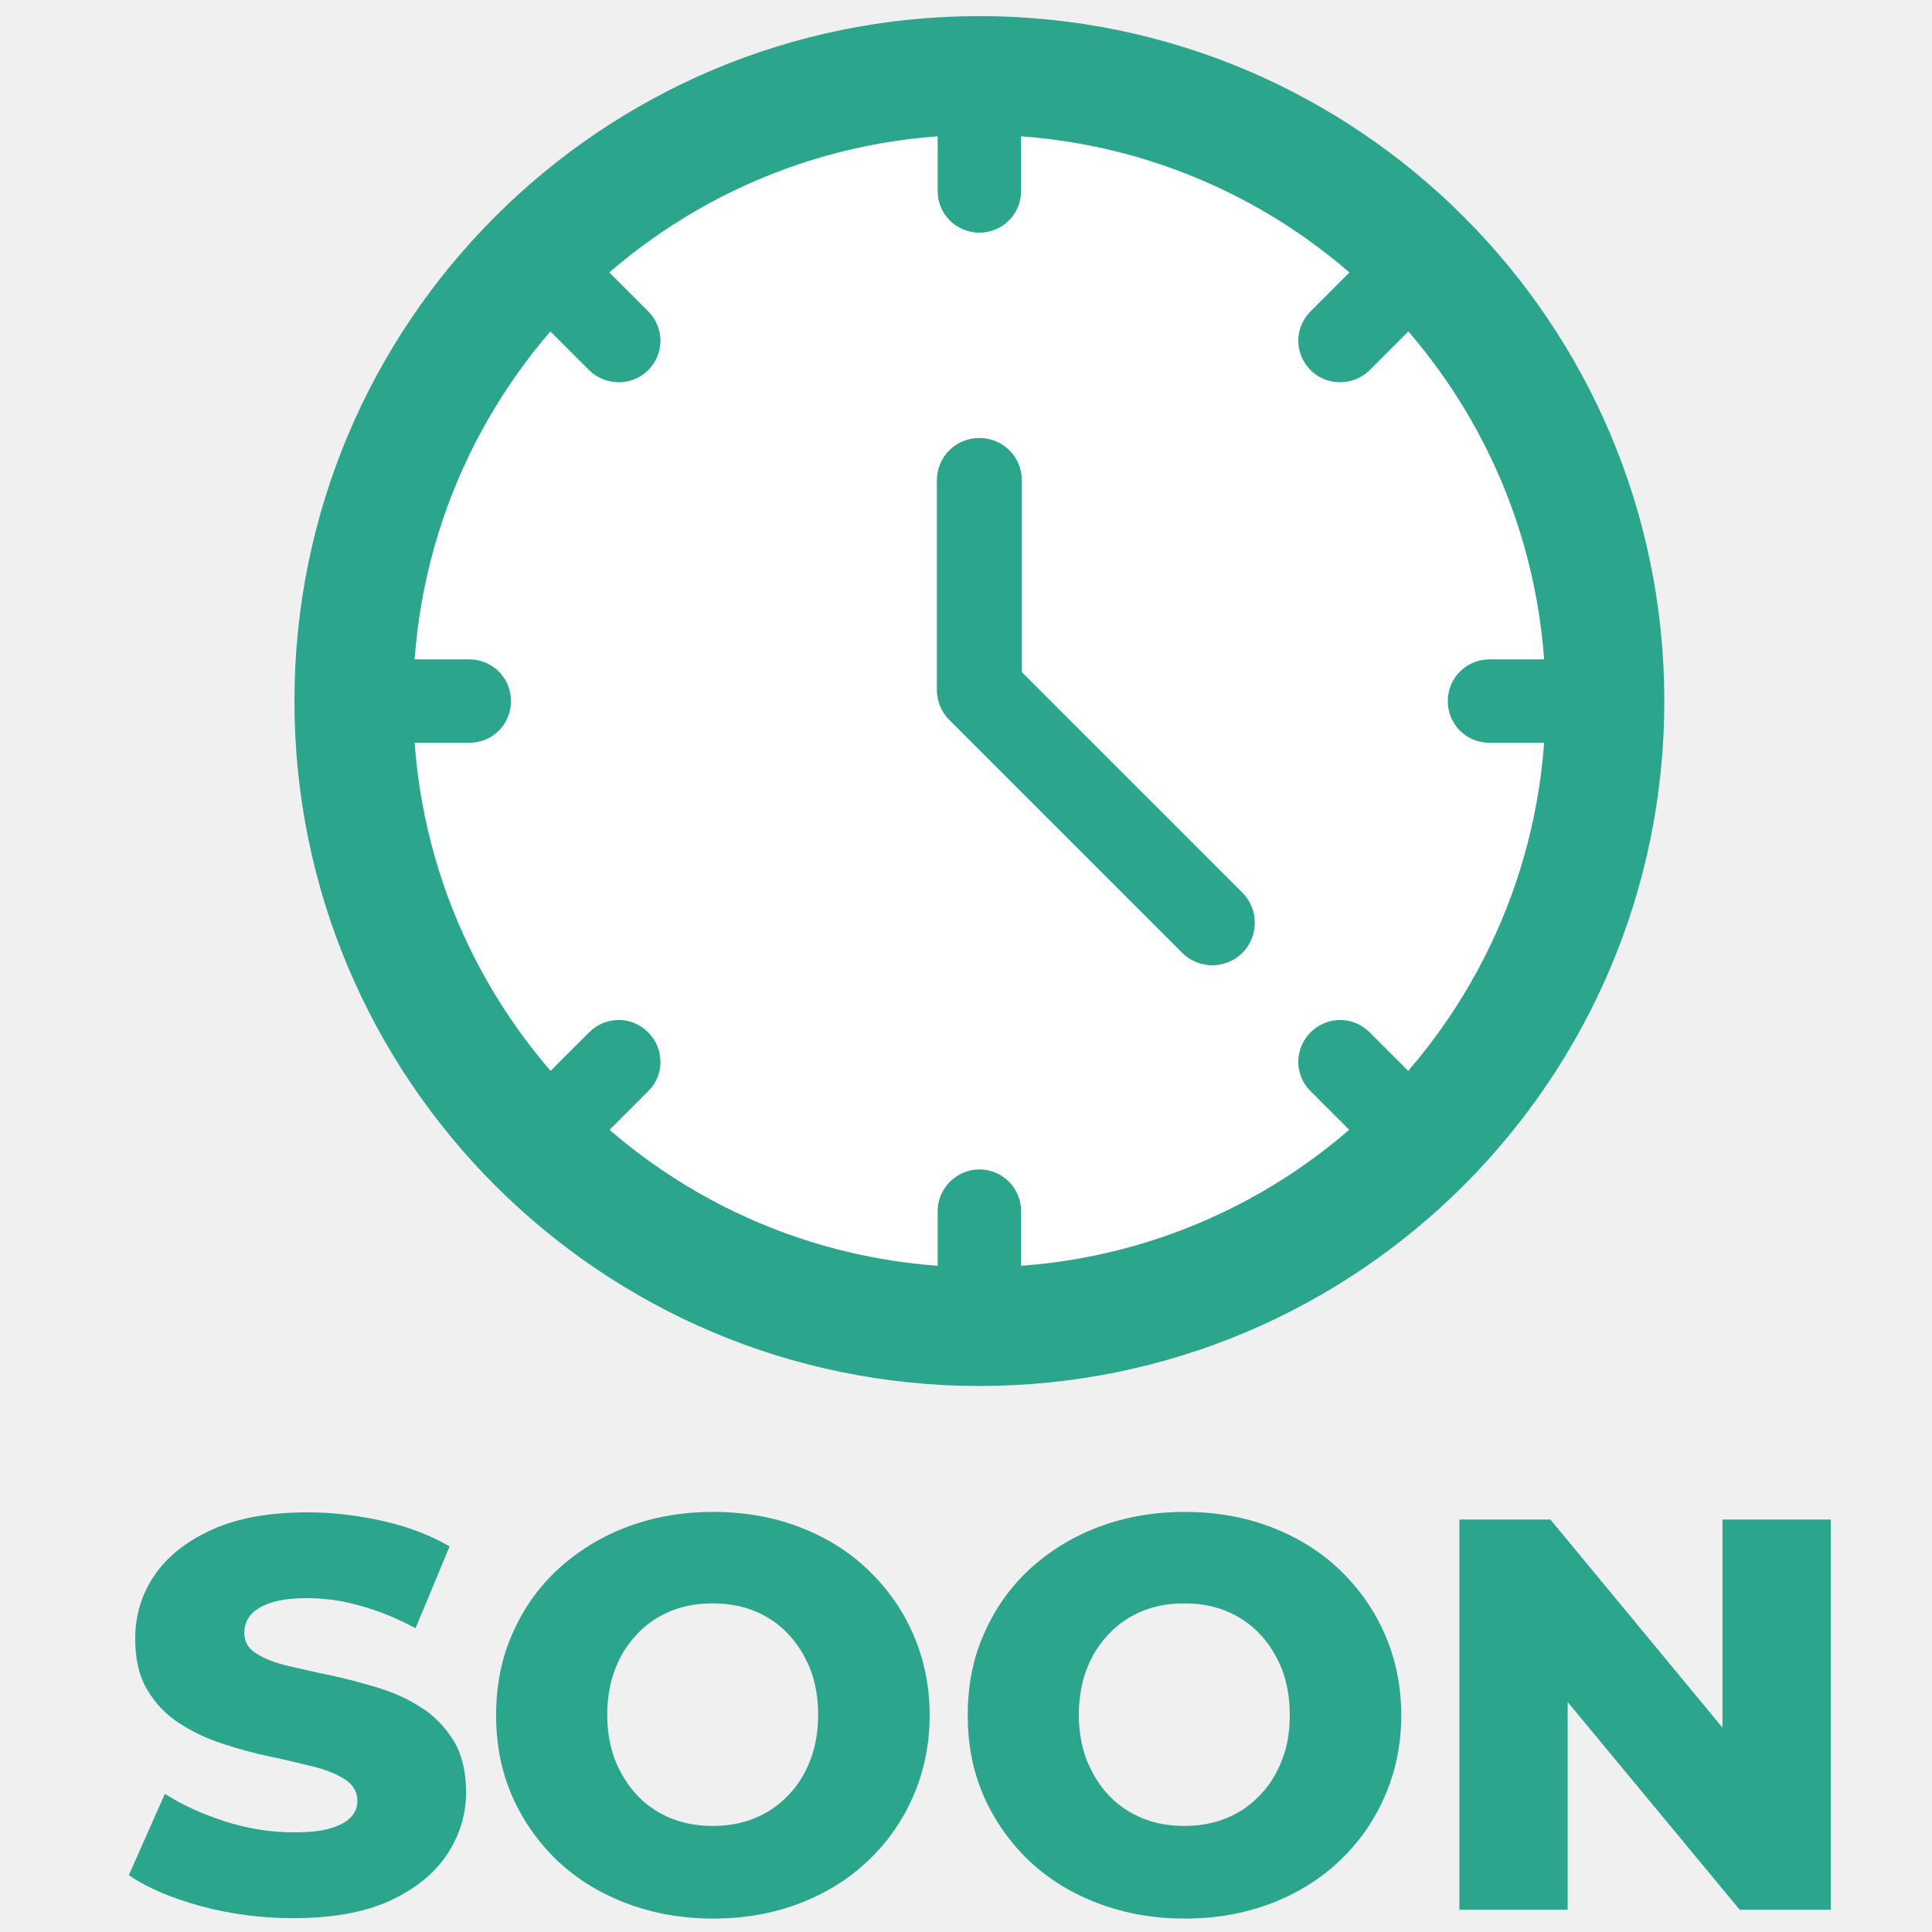
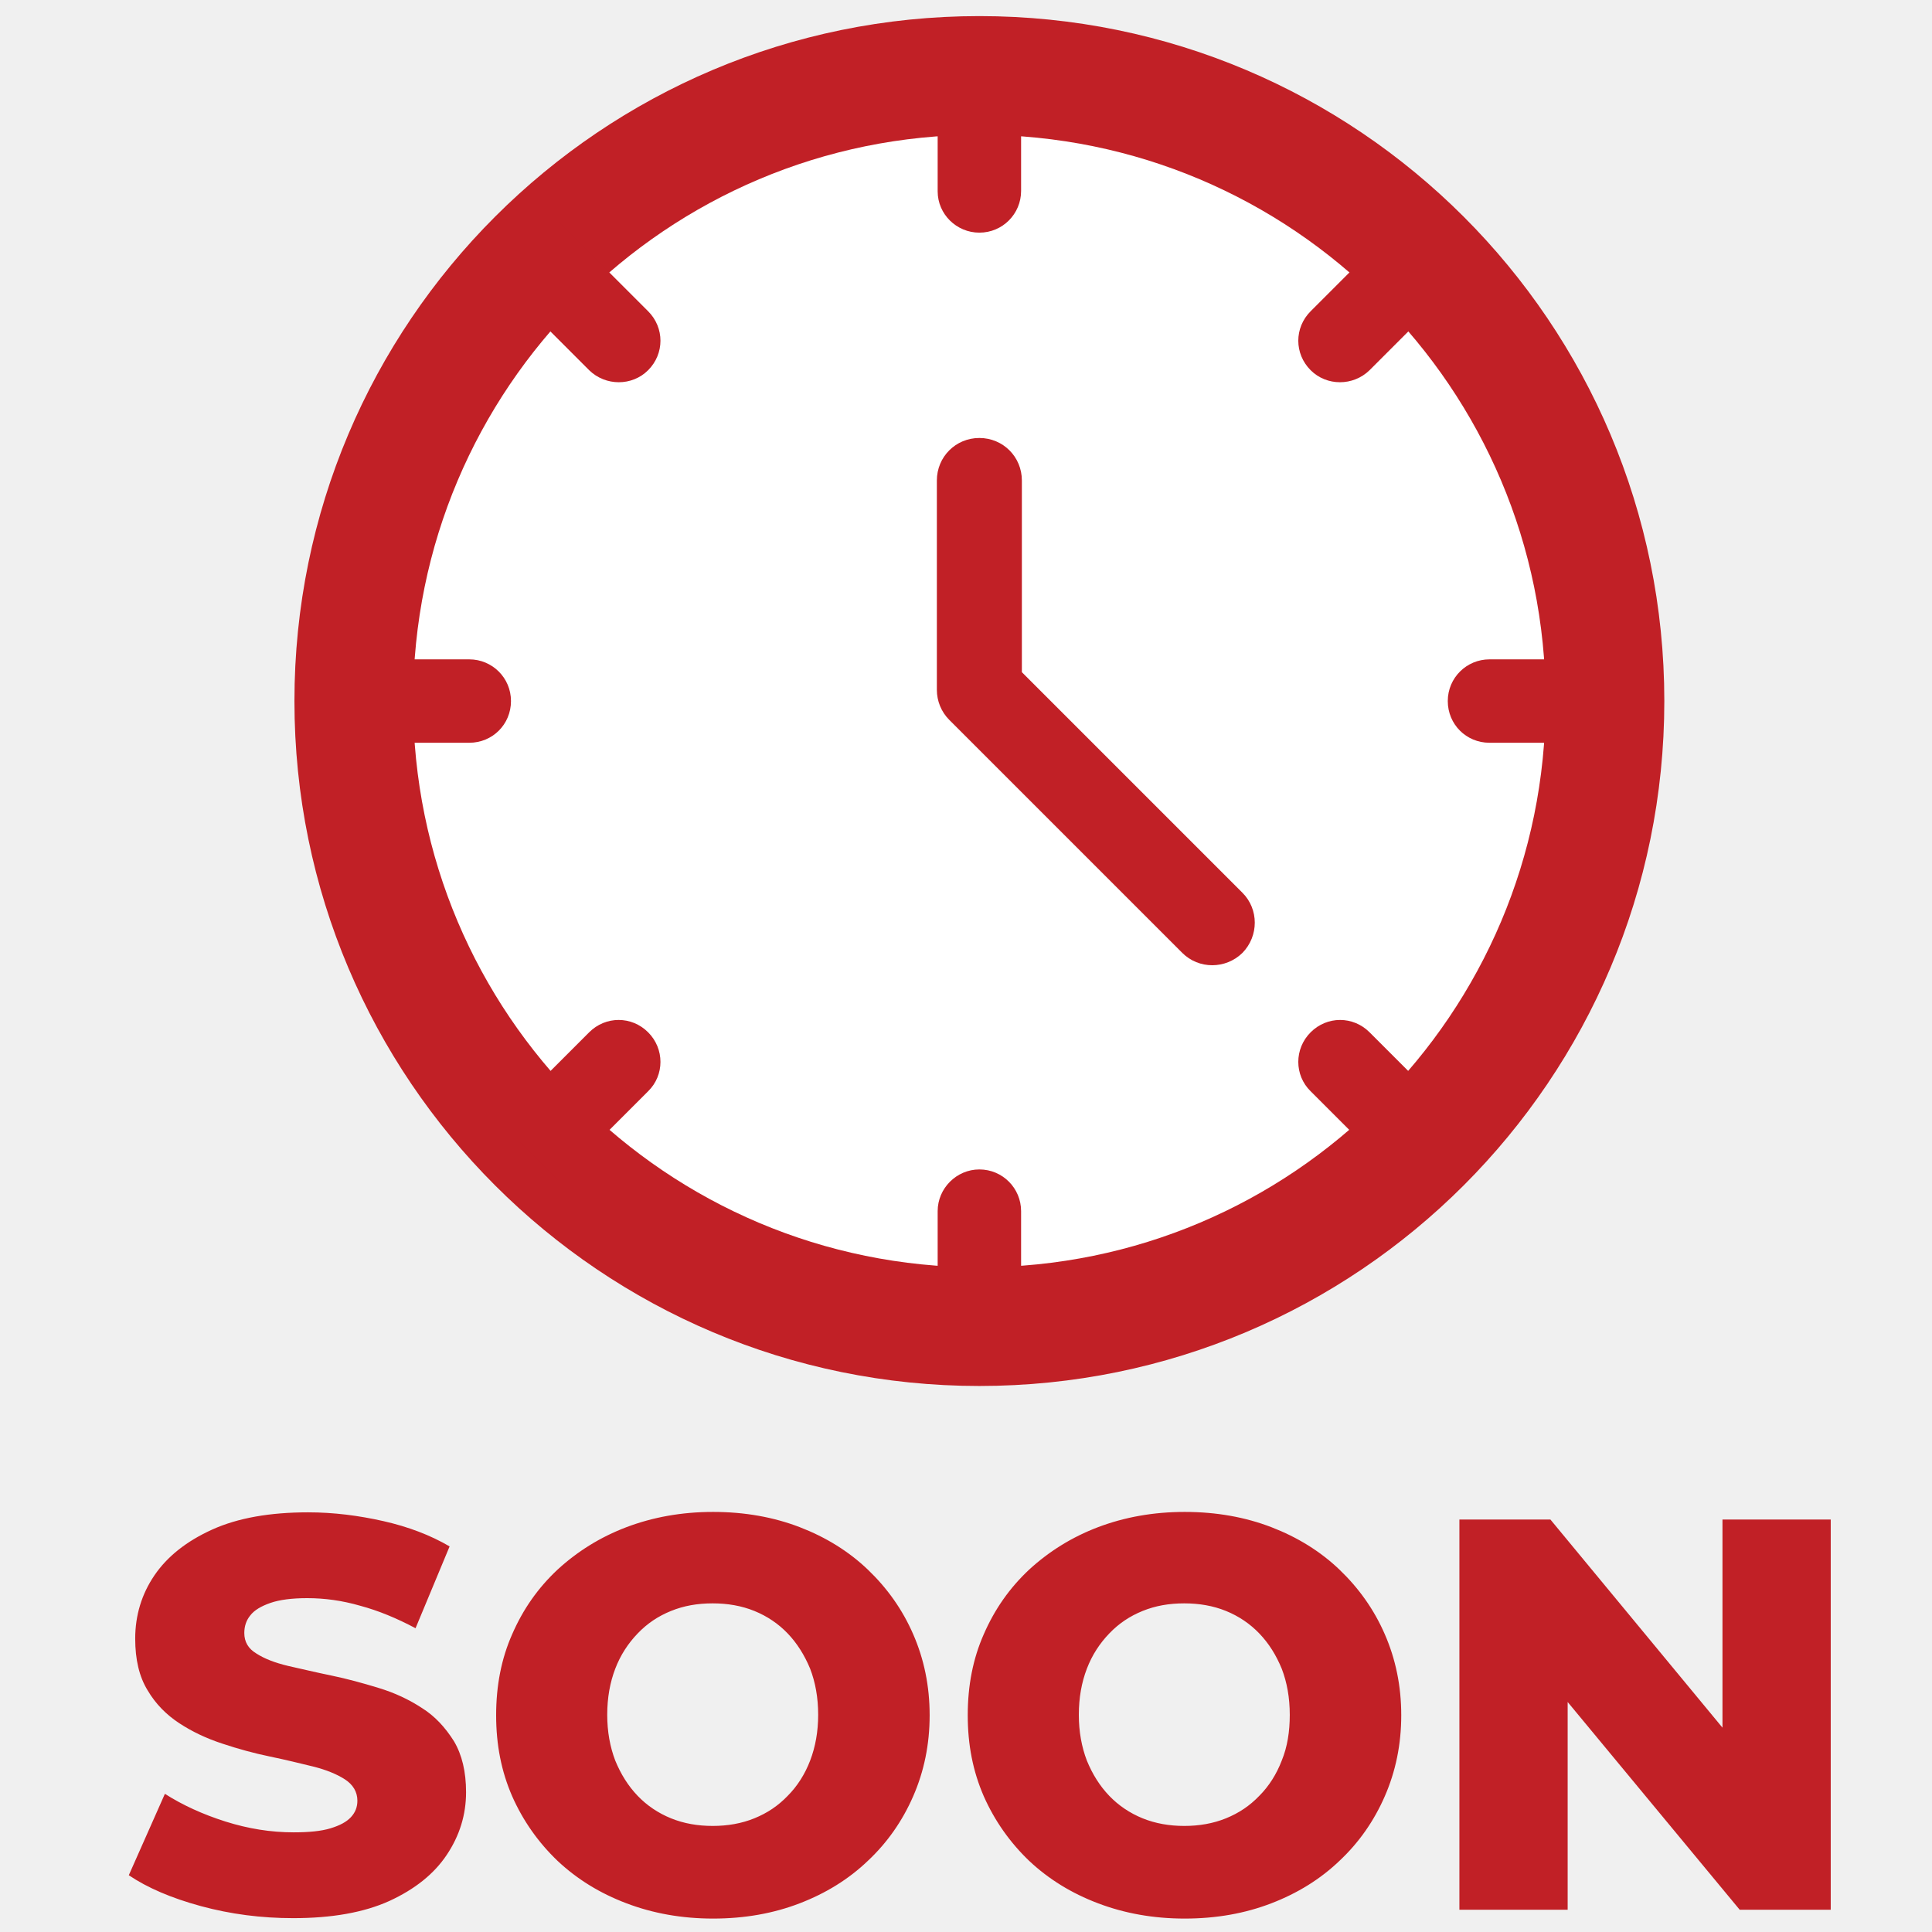
<svg xmlns="http://www.w3.org/2000/svg" width="60" height="60" viewBox="0 0 60 60" fill="none">
  <g clip-path="url(#clip0_31_102)">
-     <path d="M30.415 43.043C42.163 43.043 51.687 33.52 51.687 21.772C51.687 10.024 42.163 0.5 30.415 0.5C18.667 0.5 9.144 10.024 9.144 21.772C9.144 33.52 18.667 43.043 30.415 43.043Z" fill="#2CA58D" />
+     <path d="M30.415 43.043C42.163 43.043 51.687 33.52 51.687 21.772C51.687 10.024 42.163 0.5 30.415 0.5C18.667 0.5 9.144 10.024 9.144 21.772C9.144 33.52 18.667 43.043 30.415 43.043Z" fill="#C12026" />
    <path d="M30.415 39.357C40.127 39.357 48.001 31.484 48.001 21.772C48.001 12.06 40.127 4.186 30.415 4.186C20.703 4.186 12.83 12.06 12.83 21.772C12.83 31.484 20.703 39.357 30.415 39.357Z" fill="white" />
-     <path d="M14.574 23.067H10.638V20.477H14.574C15.284 20.477 15.869 21.049 15.869 21.772C15.869 22.494 15.296 23.067 14.574 23.067ZM46.257 23.067H50.193V20.477H46.257C45.547 20.477 44.962 21.049 44.962 21.772C44.962 22.494 45.535 23.067 46.257 23.067Z" fill="#2CA58D" />
-     <path d="M29.12 5.942V1.995H31.711V5.93C31.711 6.64 31.138 7.225 30.415 7.225C29.706 7.225 29.12 6.652 29.12 5.942ZM29.12 37.613V41.549H31.711V37.613C31.711 36.904 31.138 36.318 30.415 36.318C29.706 36.318 29.12 36.904 29.12 37.613Z" fill="#2CA58D" />
-     <path d="M18.297 11.497L15.508 8.707L17.339 6.877L20.128 9.666C20.639 10.177 20.639 10.986 20.128 11.497C19.63 11.995 18.808 11.995 18.297 11.497ZM40.703 33.89L43.492 36.679L45.323 34.849L42.533 32.059C42.023 31.548 41.213 31.548 40.703 32.059C40.192 32.569 40.192 33.391 40.703 33.89Z" fill="#2CA58D" />
-     <path d="M42.533 11.497L45.323 8.707L43.492 6.877L40.703 9.666C40.192 10.177 40.192 10.986 40.703 11.497C41.201 11.995 42.023 11.995 42.533 11.497ZM20.128 33.89L17.339 36.679L15.508 34.849L18.297 32.059C18.808 31.548 19.618 31.548 20.128 32.059C20.639 32.569 20.639 33.391 20.128 33.89Z" fill="#2CA58D" />
-     <path d="M36.717 29.593L29.481 22.357C29.232 22.108 29.095 21.772 29.095 21.423V14.922C29.095 14.187 29.681 13.602 30.415 13.602C31.15 13.602 31.735 14.187 31.735 14.922V20.875L38.585 27.725C39.096 28.235 39.096 29.07 38.585 29.593C38.062 30.104 37.228 30.104 36.717 29.593Z" fill="#2CA58D" />
-     <path d="M13.104 53.044C12.706 52.783 12.257 52.571 11.759 52.421C11.273 52.272 10.775 52.135 10.289 52.035C9.804 51.936 9.343 51.824 8.944 51.736C8.533 51.637 8.21 51.512 7.96 51.35C7.711 51.201 7.587 50.989 7.587 50.715C7.587 50.504 7.649 50.317 7.774 50.167C7.898 50.005 8.11 49.881 8.396 49.781C8.683 49.681 9.069 49.632 9.542 49.632C10.078 49.632 10.626 49.706 11.186 49.868C11.746 50.018 12.319 50.254 12.905 50.566L13.963 48.025C13.366 47.676 12.681 47.415 11.908 47.24C11.136 47.066 10.364 46.967 9.567 46.967C8.384 46.967 7.388 47.141 6.59 47.502C5.793 47.863 5.196 48.337 4.797 48.922C4.399 49.507 4.199 50.167 4.199 50.89C4.199 51.537 4.324 52.073 4.585 52.496C4.834 52.92 5.171 53.256 5.569 53.517C5.968 53.779 6.416 53.991 6.914 54.153C7.4 54.315 7.898 54.451 8.384 54.551C8.87 54.651 9.318 54.763 9.729 54.862C10.127 54.962 10.464 55.099 10.713 55.261C10.962 55.423 11.099 55.647 11.099 55.921C11.099 56.12 11.037 56.282 10.9 56.432C10.763 56.581 10.551 56.693 10.264 56.78C9.978 56.868 9.592 56.905 9.119 56.905C8.409 56.905 7.711 56.793 7.001 56.569C6.292 56.344 5.669 56.058 5.121 55.709L4 58.237C4.573 58.624 5.32 58.947 6.242 59.197C7.163 59.446 8.11 59.57 9.106 59.57C10.302 59.57 11.298 59.396 12.095 59.035C12.88 58.673 13.478 58.2 13.876 57.602C14.275 57.005 14.474 56.357 14.474 55.66C14.474 55.024 14.349 54.501 14.1 54.078C13.826 53.642 13.502 53.293 13.104 53.044ZM26.953 48.747C26.355 48.175 25.645 47.739 24.836 47.427C24.026 47.116 23.13 46.954 22.146 46.954C21.174 46.954 20.278 47.116 19.456 47.427C18.634 47.739 17.924 48.187 17.314 48.747C16.703 49.32 16.242 49.98 15.906 50.753C15.57 51.512 15.408 52.347 15.408 53.268C15.408 54.19 15.57 55.012 15.906 55.784C16.242 56.544 16.716 57.216 17.314 57.789C17.924 58.362 18.634 58.798 19.456 59.109C20.278 59.421 21.174 59.583 22.146 59.583C23.13 59.583 24.026 59.421 24.836 59.109C25.645 58.798 26.355 58.362 26.953 57.789C27.551 57.229 28.024 56.556 28.36 55.784C28.697 55.012 28.871 54.178 28.871 53.268C28.871 52.359 28.697 51.525 28.36 50.753C28.024 49.98 27.551 49.32 26.953 48.747ZM25.16 54.676C24.998 55.099 24.761 55.473 24.462 55.772C24.163 56.083 23.827 56.307 23.428 56.469C23.03 56.631 22.594 56.706 22.133 56.706C21.672 56.706 21.237 56.631 20.838 56.469C20.439 56.307 20.091 56.071 19.804 55.772C19.505 55.46 19.281 55.099 19.107 54.676C18.945 54.252 18.858 53.779 18.858 53.256C18.858 52.72 18.945 52.247 19.107 51.824C19.269 51.4 19.505 51.039 19.804 50.728C20.103 50.416 20.439 50.192 20.838 50.03C21.237 49.868 21.66 49.794 22.133 49.794C22.594 49.794 23.03 49.868 23.428 50.03C23.827 50.192 24.176 50.429 24.462 50.728C24.749 51.027 24.985 51.4 25.16 51.824C25.322 52.247 25.409 52.72 25.409 53.256C25.409 53.779 25.322 54.252 25.16 54.676ZM41.599 48.747C41.001 48.175 40.291 47.739 39.482 47.427C38.672 47.116 37.776 46.954 36.792 46.954C35.82 46.954 34.924 47.116 34.102 47.427C33.28 47.739 32.57 48.187 31.96 48.747C31.349 49.32 30.889 49.98 30.552 50.753C30.216 51.512 30.054 52.347 30.054 53.268C30.054 54.19 30.216 55.012 30.552 55.784C30.889 56.544 31.362 57.216 31.96 57.789C32.57 58.362 33.28 58.798 34.102 59.109C34.924 59.421 35.82 59.583 36.792 59.583C37.776 59.583 38.672 59.421 39.482 59.109C40.291 58.798 41.001 58.362 41.599 57.789C42.197 57.229 42.67 56.556 43.006 55.784C43.343 55.012 43.517 54.178 43.517 53.268C43.517 52.359 43.343 51.525 43.006 50.753C42.67 49.98 42.197 49.32 41.599 48.747ZM39.806 54.676C39.644 55.099 39.407 55.473 39.108 55.772C38.809 56.083 38.473 56.307 38.075 56.469C37.676 56.631 37.24 56.706 36.779 56.706C36.319 56.706 35.883 56.631 35.484 56.469C35.086 56.307 34.737 56.071 34.45 55.772C34.151 55.46 33.927 55.099 33.753 54.676C33.591 54.252 33.504 53.779 33.504 53.256C33.504 52.72 33.591 52.247 33.753 51.824C33.915 51.4 34.151 51.039 34.45 50.728C34.749 50.416 35.086 50.192 35.484 50.03C35.883 49.868 36.306 49.794 36.779 49.794C37.24 49.794 37.676 49.868 38.075 50.03C38.473 50.192 38.822 50.429 39.108 50.728C39.407 51.039 39.631 51.4 39.806 51.824C39.968 52.247 40.055 52.72 40.055 53.256C40.055 53.779 39.98 54.252 39.806 54.676Z" fill="#2CA58D" />
-     <path d="M53.493 47.191V53.654L48.15 47.191H45.323V59.309H48.685V52.857L54.028 59.309H56.855V47.191H53.493Z" fill="#2CA58D" />
+     <path d="M14.574 23.067H10.638V20.477H14.574C15.284 20.477 15.869 21.049 15.869 21.772C15.869 22.494 15.296 23.067 14.574 23.067ZM46.257 23.067H50.193V20.477H46.257C45.547 20.477 44.962 21.049 44.962 21.772C44.962 22.494 45.535 23.067 46.257 23.067Z" fill="#C12026" />
+     <path d="M29.12 5.942V1.995H31.711V5.93C31.711 6.64 31.138 7.225 30.415 7.225C29.706 7.225 29.12 6.652 29.12 5.942ZM29.12 37.613V41.549H31.711V37.613C31.711 36.904 31.138 36.318 30.415 36.318C29.706 36.318 29.12 36.904 29.12 37.613Z" fill="#C12026" />
+     <path d="M18.297 11.497L15.508 8.707L17.339 6.877L20.128 9.666C20.639 10.177 20.639 10.986 20.128 11.497C19.63 11.995 18.808 11.995 18.297 11.497ZM40.703 33.89L43.492 36.679L45.323 34.849L42.533 32.059C42.023 31.548 41.213 31.548 40.703 32.059C40.192 32.569 40.192 33.391 40.703 33.89Z" fill="#C12026" />
+     <path d="M42.533 11.497L45.323 8.707L43.492 6.877L40.703 9.666C40.192 10.177 40.192 10.986 40.703 11.497C41.201 11.995 42.023 11.995 42.533 11.497ZM20.128 33.89L17.339 36.679L15.508 34.849L18.297 32.059C18.808 31.548 19.618 31.548 20.128 32.059C20.639 32.569 20.639 33.391 20.128 33.89Z" fill="#C12026" />
+     <path d="M36.717 29.593L29.481 22.357C29.232 22.108 29.095 21.772 29.095 21.423V14.922C29.095 14.187 29.681 13.602 30.415 13.602C31.15 13.602 31.735 14.187 31.735 14.922V20.875L38.585 27.725C39.096 28.235 39.096 29.07 38.585 29.593C38.062 30.104 37.228 30.104 36.717 29.593Z" fill="#C12026" />
+     <path d="M13.104 53.044C12.706 52.783 12.257 52.571 11.759 52.421C11.273 52.272 10.775 52.135 10.289 52.035C9.804 51.936 9.343 51.824 8.944 51.736C8.533 51.637 8.21 51.512 7.96 51.35C7.711 51.201 7.587 50.989 7.587 50.715C7.587 50.504 7.649 50.317 7.774 50.167C7.898 50.005 8.11 49.881 8.396 49.781C8.683 49.681 9.069 49.632 9.542 49.632C10.078 49.632 10.626 49.706 11.186 49.868C11.746 50.018 12.319 50.254 12.905 50.566L13.963 48.025C13.366 47.676 12.681 47.415 11.908 47.24C11.136 47.066 10.364 46.967 9.567 46.967C8.384 46.967 7.388 47.141 6.59 47.502C5.793 47.863 5.196 48.337 4.797 48.922C4.399 49.507 4.199 50.167 4.199 50.89C4.199 51.537 4.324 52.073 4.585 52.496C4.834 52.92 5.171 53.256 5.569 53.517C5.968 53.779 6.416 53.991 6.914 54.153C7.4 54.315 7.898 54.451 8.384 54.551C8.87 54.651 9.318 54.763 9.729 54.862C10.127 54.962 10.464 55.099 10.713 55.261C10.962 55.423 11.099 55.647 11.099 55.921C11.099 56.12 11.037 56.282 10.9 56.432C10.763 56.581 10.551 56.693 10.264 56.78C9.978 56.868 9.592 56.905 9.119 56.905C8.409 56.905 7.711 56.793 7.001 56.569C6.292 56.344 5.669 56.058 5.121 55.709L4 58.237C4.573 58.624 5.32 58.947 6.242 59.197C7.163 59.446 8.11 59.57 9.106 59.57C10.302 59.57 11.298 59.396 12.095 59.035C12.88 58.673 13.478 58.2 13.876 57.602C14.275 57.005 14.474 56.357 14.474 55.66C14.474 55.024 14.349 54.501 14.1 54.078C13.826 53.642 13.502 53.293 13.104 53.044ZM26.953 48.747C26.355 48.175 25.645 47.739 24.836 47.427C24.026 47.116 23.13 46.954 22.146 46.954C21.174 46.954 20.278 47.116 19.456 47.427C18.634 47.739 17.924 48.187 17.314 48.747C16.703 49.32 16.242 49.98 15.906 50.753C15.57 51.512 15.408 52.347 15.408 53.268C15.408 54.19 15.57 55.012 15.906 55.784C16.242 56.544 16.716 57.216 17.314 57.789C17.924 58.362 18.634 58.798 19.456 59.109C20.278 59.421 21.174 59.583 22.146 59.583C23.13 59.583 24.026 59.421 24.836 59.109C25.645 58.798 26.355 58.362 26.953 57.789C27.551 57.229 28.024 56.556 28.36 55.784C28.697 55.012 28.871 54.178 28.871 53.268C28.871 52.359 28.697 51.525 28.36 50.753C28.024 49.98 27.551 49.32 26.953 48.747ZM25.16 54.676C24.998 55.099 24.761 55.473 24.462 55.772C24.163 56.083 23.827 56.307 23.428 56.469C23.03 56.631 22.594 56.706 22.133 56.706C21.672 56.706 21.237 56.631 20.838 56.469C20.439 56.307 20.091 56.071 19.804 55.772C19.505 55.46 19.281 55.099 19.107 54.676C18.945 54.252 18.858 53.779 18.858 53.256C18.858 52.72 18.945 52.247 19.107 51.824C19.269 51.4 19.505 51.039 19.804 50.728C20.103 50.416 20.439 50.192 20.838 50.03C21.237 49.868 21.66 49.794 22.133 49.794C22.594 49.794 23.03 49.868 23.428 50.03C23.827 50.192 24.176 50.429 24.462 50.728C24.749 51.027 24.985 51.4 25.16 51.824C25.322 52.247 25.409 52.72 25.409 53.256C25.409 53.779 25.322 54.252 25.16 54.676ZM41.599 48.747C41.001 48.175 40.291 47.739 39.482 47.427C38.672 47.116 37.776 46.954 36.792 46.954C35.82 46.954 34.924 47.116 34.102 47.427C33.28 47.739 32.57 48.187 31.96 48.747C31.349 49.32 30.889 49.98 30.552 50.753C30.216 51.512 30.054 52.347 30.054 53.268C30.054 54.19 30.216 55.012 30.552 55.784C30.889 56.544 31.362 57.216 31.96 57.789C32.57 58.362 33.28 58.798 34.102 59.109C34.924 59.421 35.82 59.583 36.792 59.583C37.776 59.583 38.672 59.421 39.482 59.109C40.291 58.798 41.001 58.362 41.599 57.789C42.197 57.229 42.67 56.556 43.006 55.784C43.343 55.012 43.517 54.178 43.517 53.268C43.517 52.359 43.343 51.525 43.006 50.753C42.67 49.98 42.197 49.32 41.599 48.747ZM39.806 54.676C39.644 55.099 39.407 55.473 39.108 55.772C38.809 56.083 38.473 56.307 38.075 56.469C37.676 56.631 37.24 56.706 36.779 56.706C36.319 56.706 35.883 56.631 35.484 56.469C35.086 56.307 34.737 56.071 34.45 55.772C34.151 55.46 33.927 55.099 33.753 54.676C33.591 54.252 33.504 53.779 33.504 53.256C33.504 52.72 33.591 52.247 33.753 51.824C33.915 51.4 34.151 51.039 34.45 50.728C34.749 50.416 35.086 50.192 35.484 50.03C35.883 49.868 36.306 49.794 36.779 49.794C37.24 49.794 37.676 49.868 38.075 50.03C38.473 50.192 38.822 50.429 39.108 50.728C39.407 51.039 39.631 51.4 39.806 51.824C39.968 52.247 40.055 52.72 40.055 53.256C40.055 53.779 39.98 54.252 39.806 54.676Z" fill="#C12026" />
+     <path d="M53.493 47.191V53.654L48.15 47.191H45.323V59.309H48.685V52.857L54.028 59.309H56.855V47.191H53.493Z" fill="#C12026" />
  </g>
  <defs>
    <clipPath id="clip0_31_102">
      <rect width="60" height="60" fill="white" />
    </clipPath>
  </defs>
</svg>
